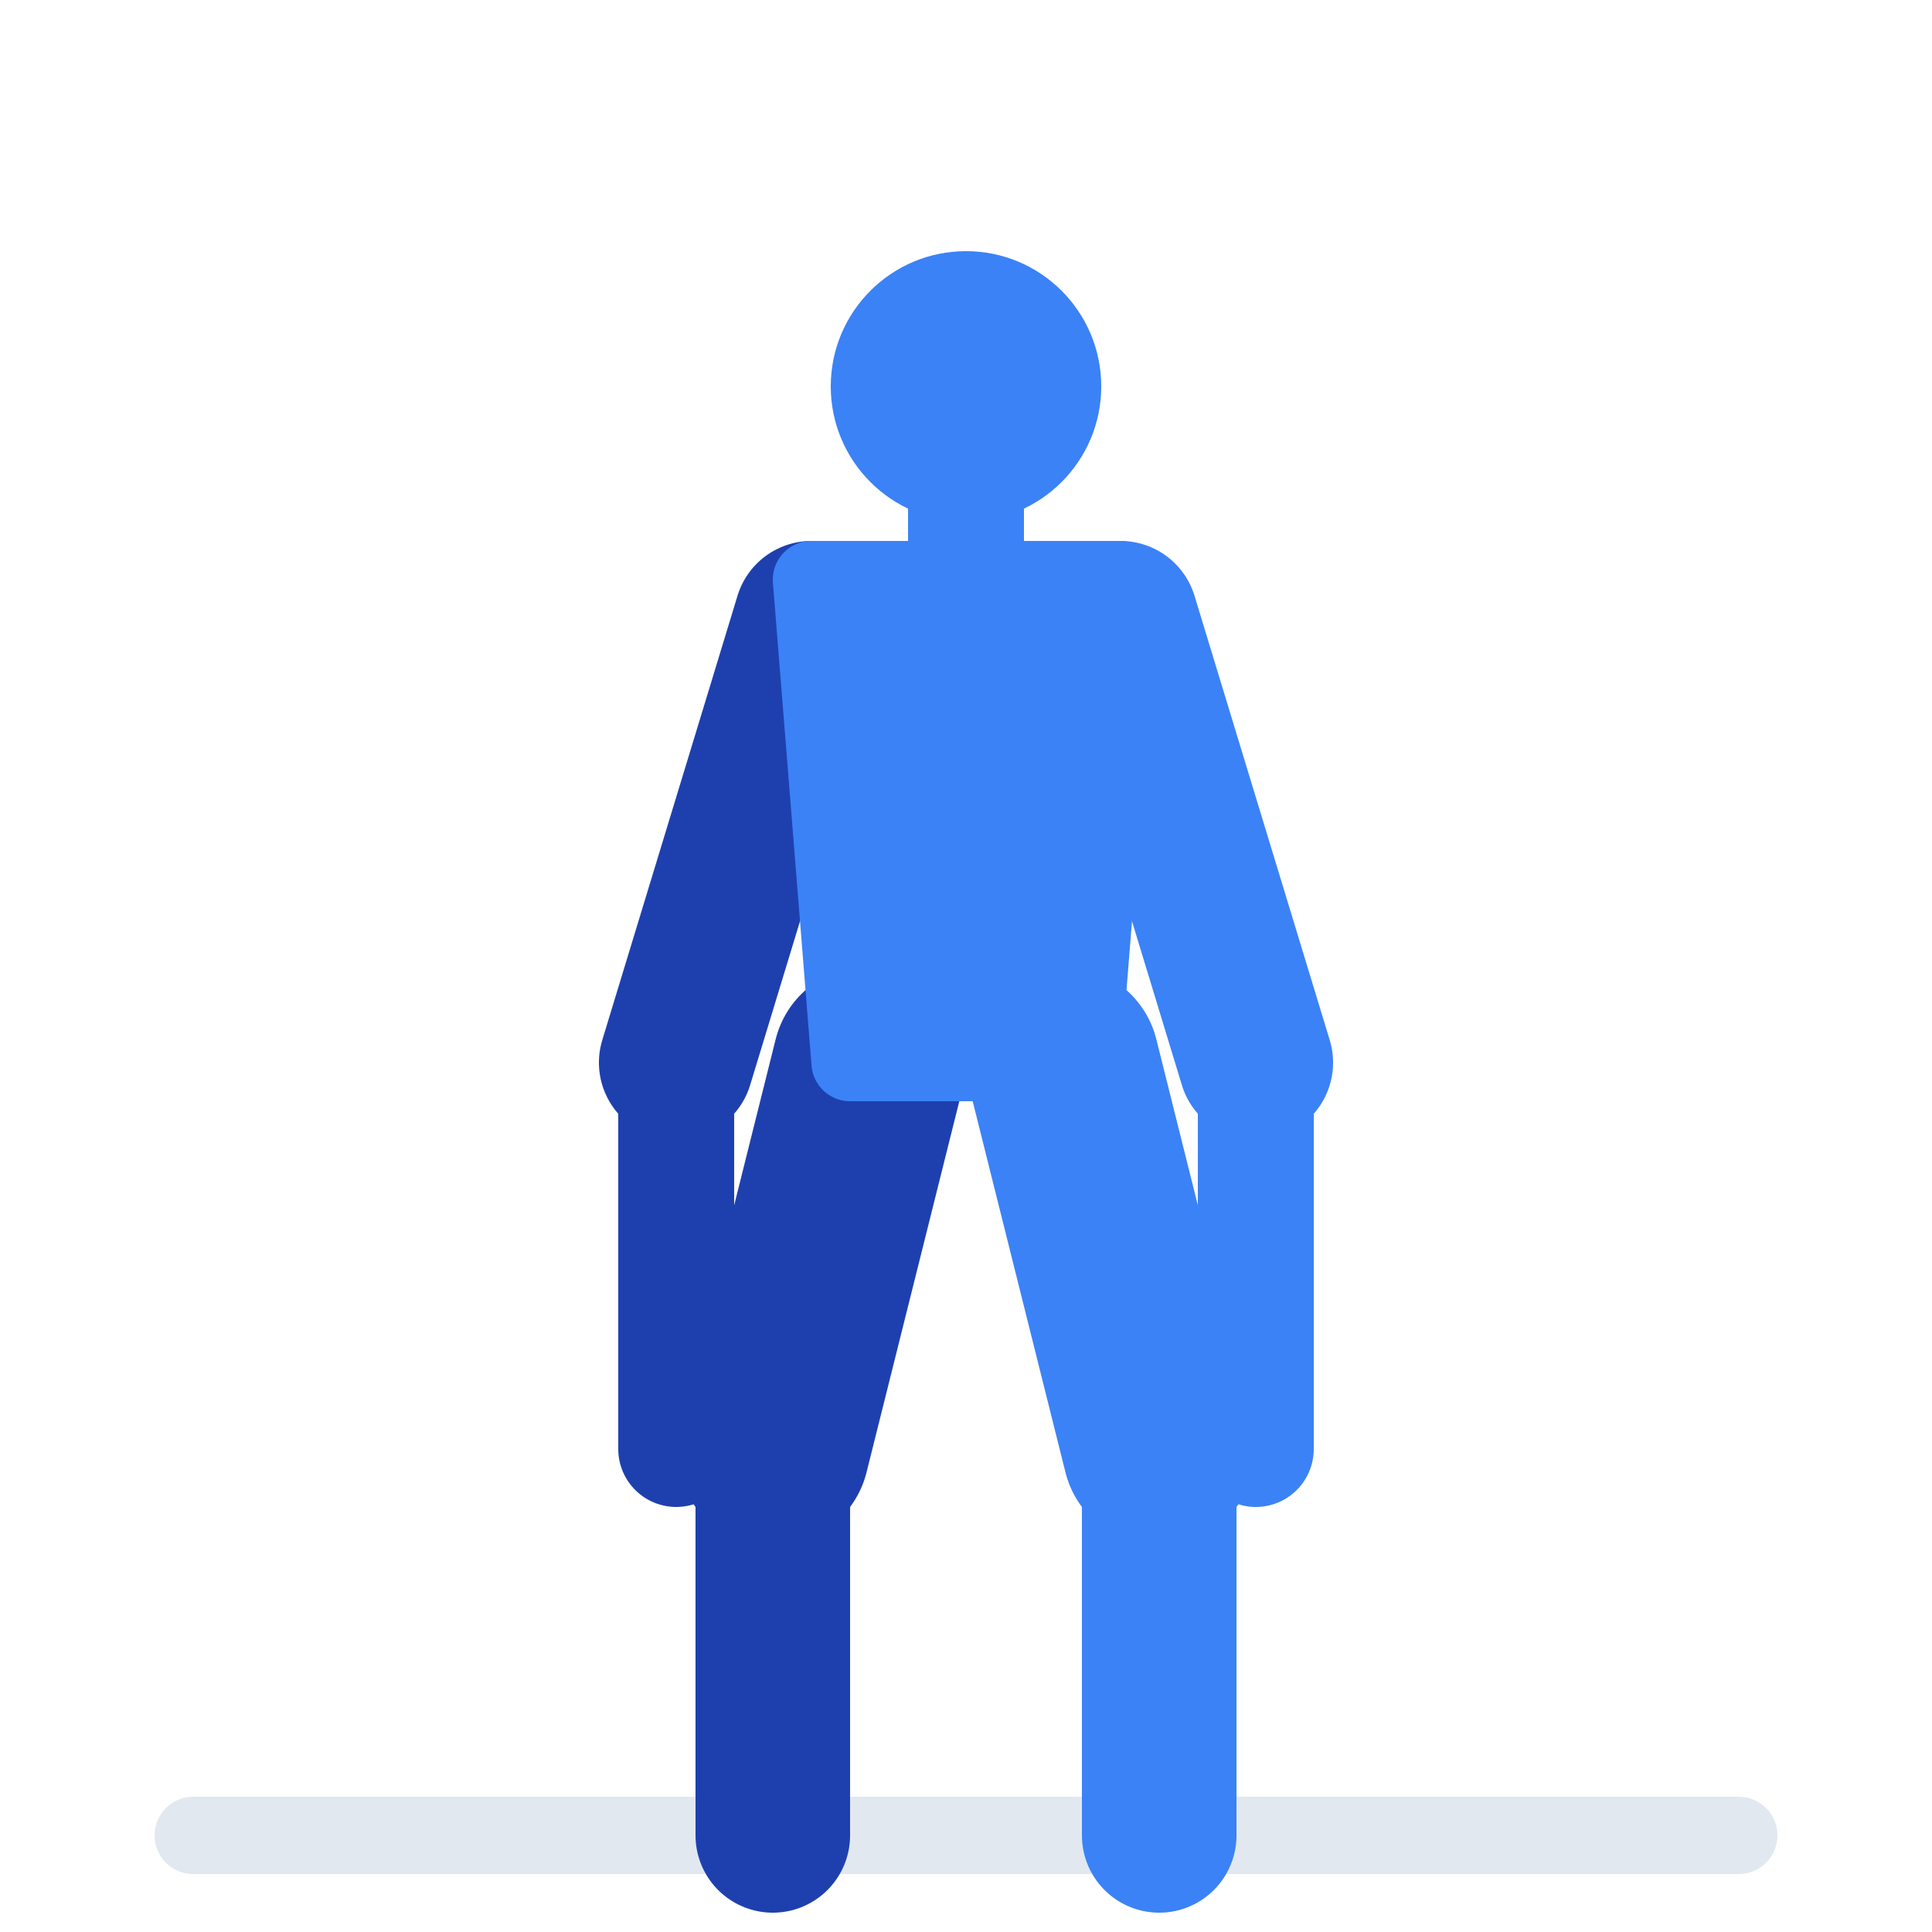
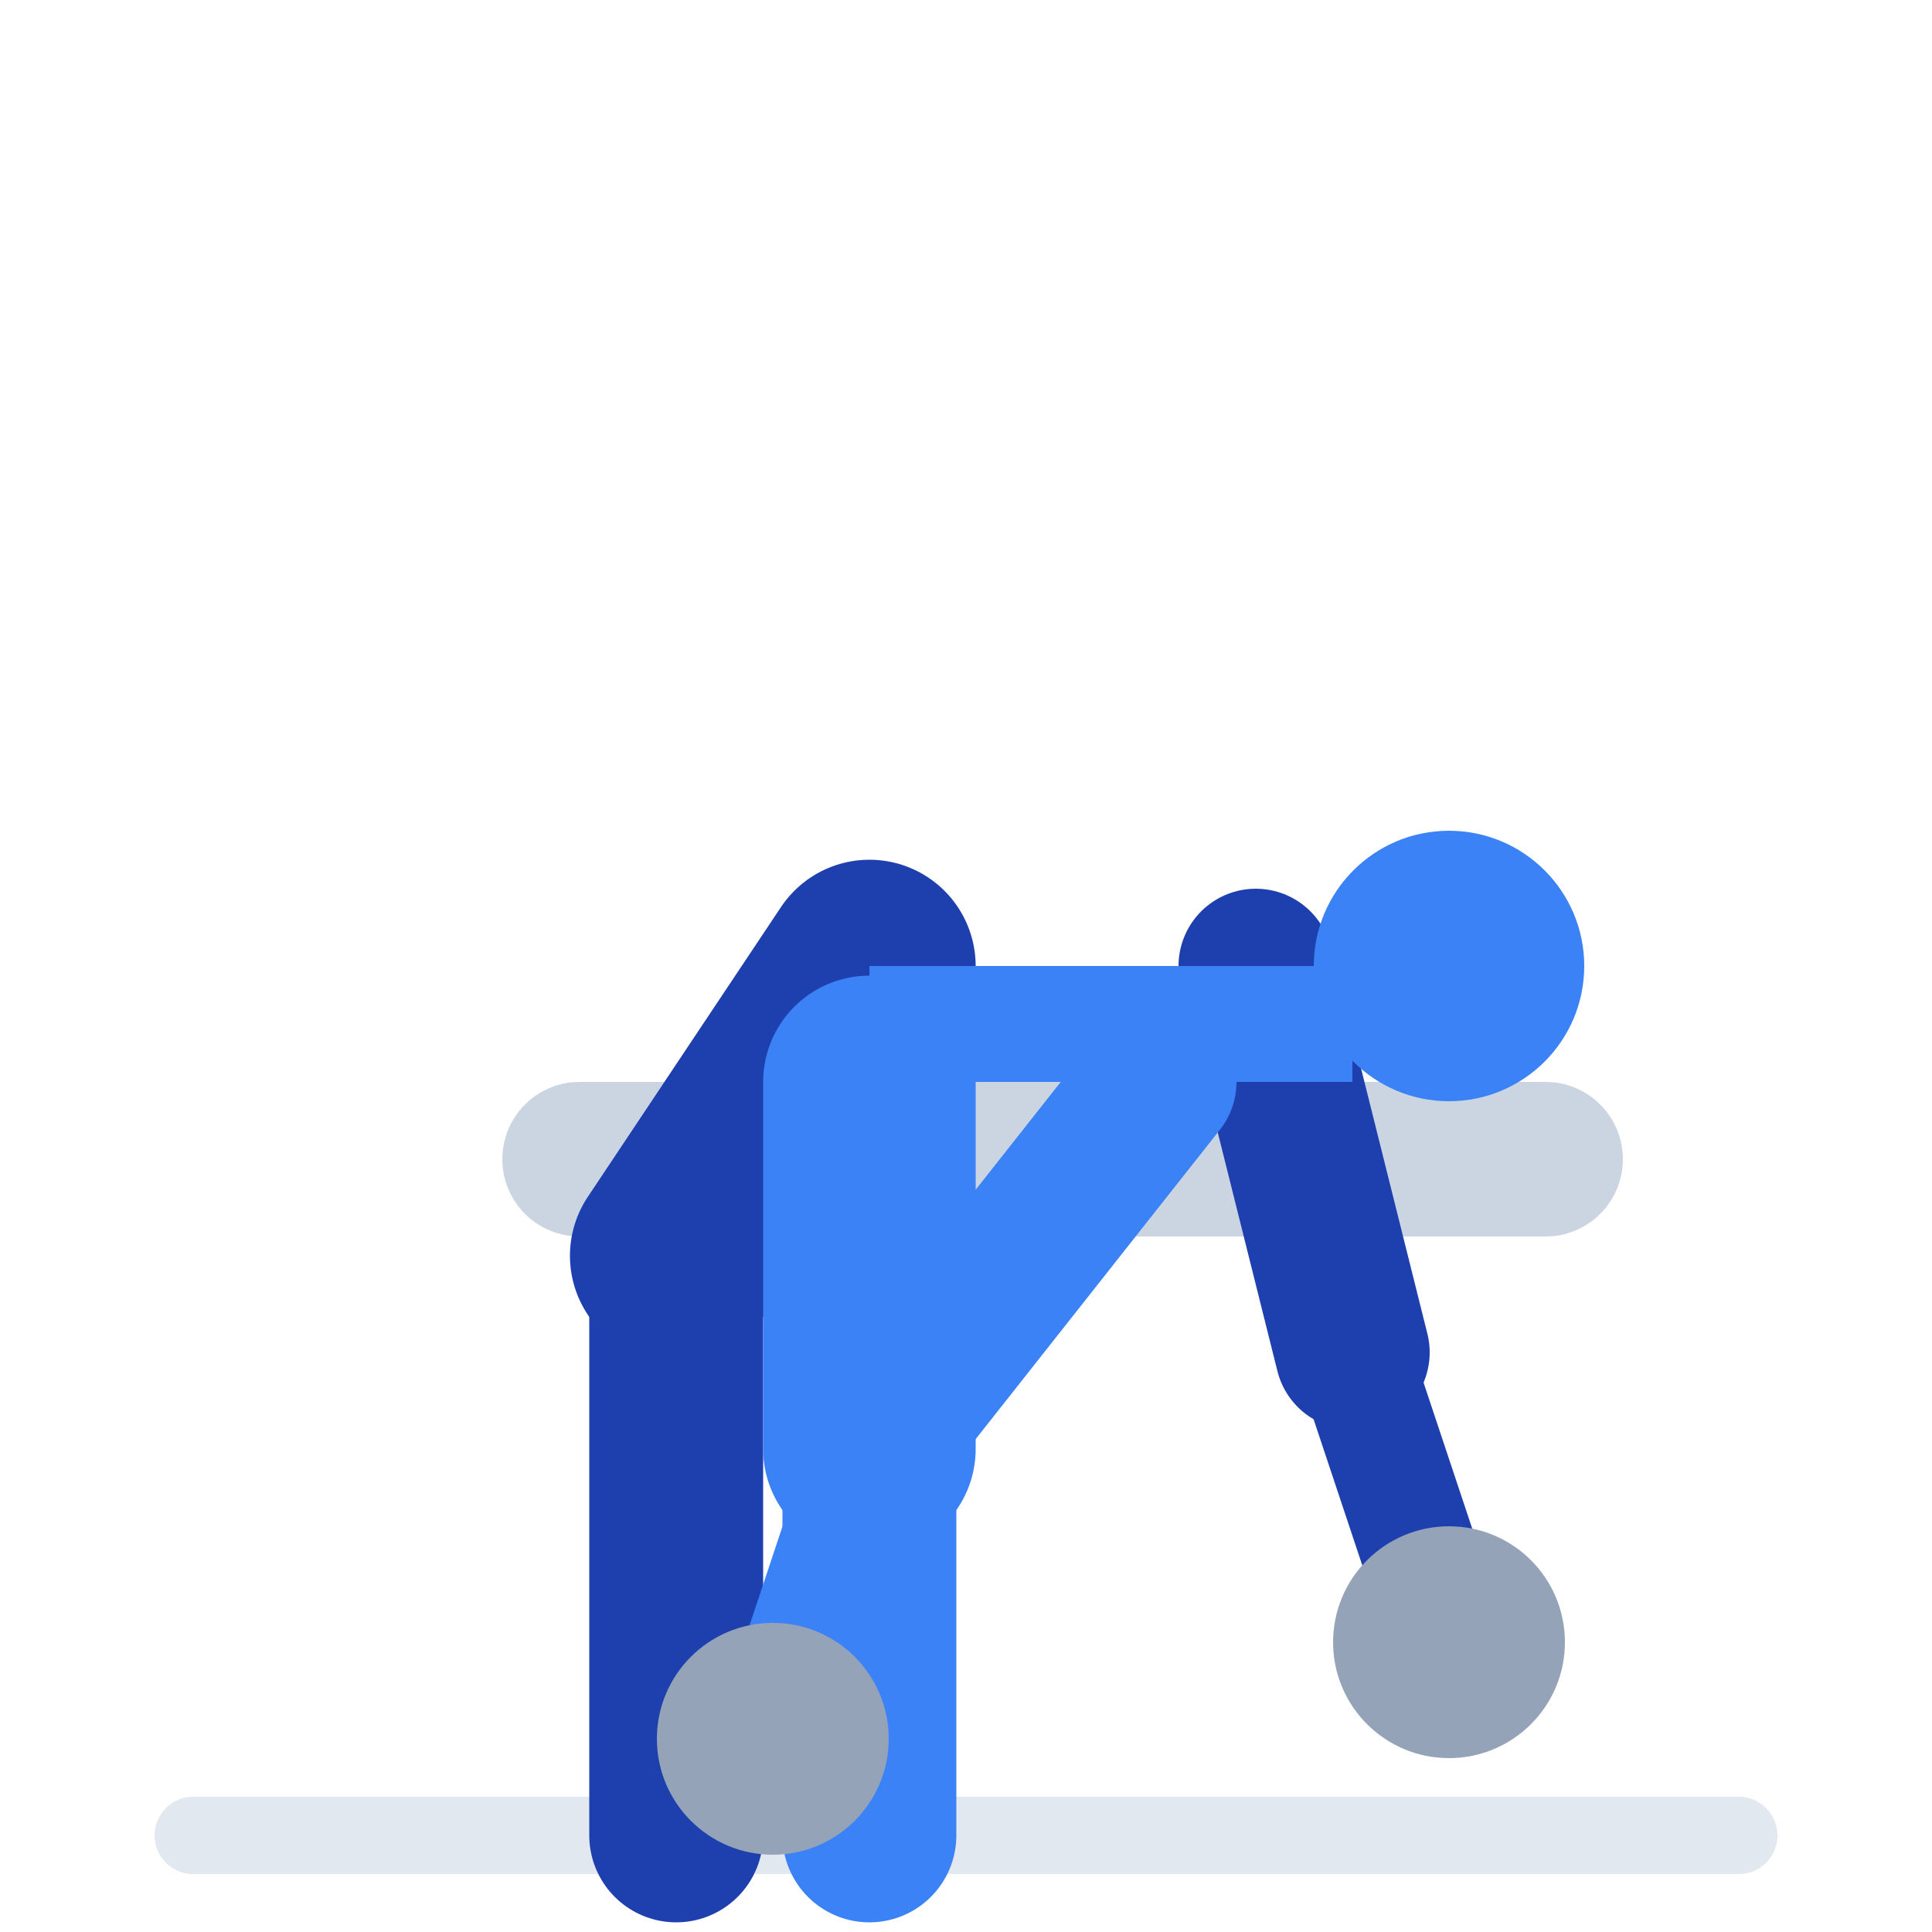
<svg xmlns="http://www.w3.org/2000/svg" viewBox="0 0 100 100" style="color: #3b82f6">
  <g stroke-linejoin="round">
+     <line x1="30" y1="60" x2="80" y2="60" stroke="#cbd5e1" stroke-width="8" stroke-linecap="round" />
    <line x1="10" y1="95" x2="90" y2="95" stroke="#e2e8f0" stroke-width="4" stroke-linecap="round" />
-     <line x1="45" y1="55" x2="40" y2="75" stroke="#1e40af" stroke-width="10" stroke-linecap="round" />
-     <circle cx="40" cy="75" r="4.5" fill="#1e40af" />
-     <line x1="40" y1="75" x2="40" y2="95" stroke="#1e40af" stroke-width="8" stroke-linecap="round" />
-     <circle cx="40" cy="95" r="3.6" fill="#1e40af" />
-     <line x1="42" y1="32" x2="35" y2="55" stroke="#1e40af" stroke-width="8" stroke-linecap="round" />
-     <circle cx="35" cy="55" r="3.6" fill="#1e40af" />
-     <line x1="35" y1="55" x2="35" y2="75" stroke="#1e40af" stroke-width="6" stroke-linecap="round" />
-     <circle cx="35" cy="75" r="2.7" fill="#1e40af" />
-     <circle cx="50" cy="20" r="7" fill="#3b82f6" />
-     <line x1="50" y1="20" x2="50" y2="30" stroke="#3b82f6" stroke-width="6" />
-     <path d="M42 30 L58 30 L56 55 L44 55 Z" fill="#3b82f6" stroke="#3b82f6" stroke-width="4" stroke-linejoin="round" />
-     <line x1="55" y1="55" x2="60" y2="75" stroke="#3b82f6" stroke-width="10" stroke-linecap="round" />
-     <circle cx="60" cy="75" r="4.5" fill="#3b82f6" />
-     <line x1="60" y1="75" x2="60" y2="95" stroke="#3b82f6" stroke-width="8" stroke-linecap="round" />
-     <circle cx="60" cy="95" r="3.6" fill="#3b82f6" />
-     <line x1="58" y1="32" x2="65" y2="55" stroke="#3b82f6" stroke-width="8" stroke-linecap="round" />
-     <circle cx="65" cy="55" r="3.6" fill="#3b82f6" />
-     <line x1="65" y1="55" x2="65" y2="75" stroke="#3b82f6" stroke-width="6" stroke-linecap="round" />
-     <circle cx="65" cy="75" r="2.7" fill="#3b82f6" />
+     <line x1="45" y1="50" x2="35" y2="65" stroke="#1e40af" stroke-width="11" stroke-linecap="round" />
+     <circle cx="35" cy="65" r="4.95" fill="#1e40af" />
+     <line x1="35" y1="65" x2="35" y2="95" stroke="#1e40af" stroke-width="9" stroke-linecap="round" />
+     <circle cx="35" cy="95" r="4.05" fill="#1e40af" />
+     <line x1="65" y1="50" x2="70" y2="70" stroke="#1e40af" stroke-width="8" stroke-linecap="round" />
+     <circle cx="70" cy="70" r="3.6" fill="#1e40af" />
+     <line x1="70" y1="70" x2="75" y2="85" stroke="#1e40af" stroke-width="6" stroke-linecap="round" />
+     <circle cx="75" cy="85" r="2.7" fill="#1e40af" />
+     <circle cx="75" cy="50" r="7" fill="#3b82f6" />
+     <path d="M45 50 L70 50 L70 56 L45 56 Z" fill="#3b82f6" />
+     <line x1="45" y1="56" x2="45" y2="75" stroke="#3b82f6" stroke-width="11" stroke-linecap="round" />
+     <circle cx="45" cy="75" r="4.95" fill="#3b82f6" />
+     <line x1="45" y1="75" x2="45" y2="95" stroke="#3b82f6" stroke-width="9" stroke-linecap="round" />
+     <circle cx="45" cy="95" r="4.05" fill="#3b82f6" />
+     <line x1="60" y1="56" x2="45" y2="75" stroke="#3b82f6" stroke-width="8" stroke-linecap="round" />
+     <circle cx="45" cy="75" r="3.6" fill="#3b82f6" />
+     <line x1="45" y1="75" x2="40" y2="90" stroke="#3b82f6" stroke-width="6" stroke-linecap="round" />
+     <circle cx="40" cy="90" r="2.7" fill="#3b82f6" />
+     <circle cx="75" cy="85" r="4" stroke="#94a3b8" fill="#94a3b8" stroke-width="4" stroke-linecap="round" stroke-linejoin="round" />
+     <circle cx="40" cy="90" r="4" stroke="#94a3b8" fill="#94a3b8" stroke-width="4" stroke-linecap="round" stroke-linejoin="round" />
  </g>
</svg>
